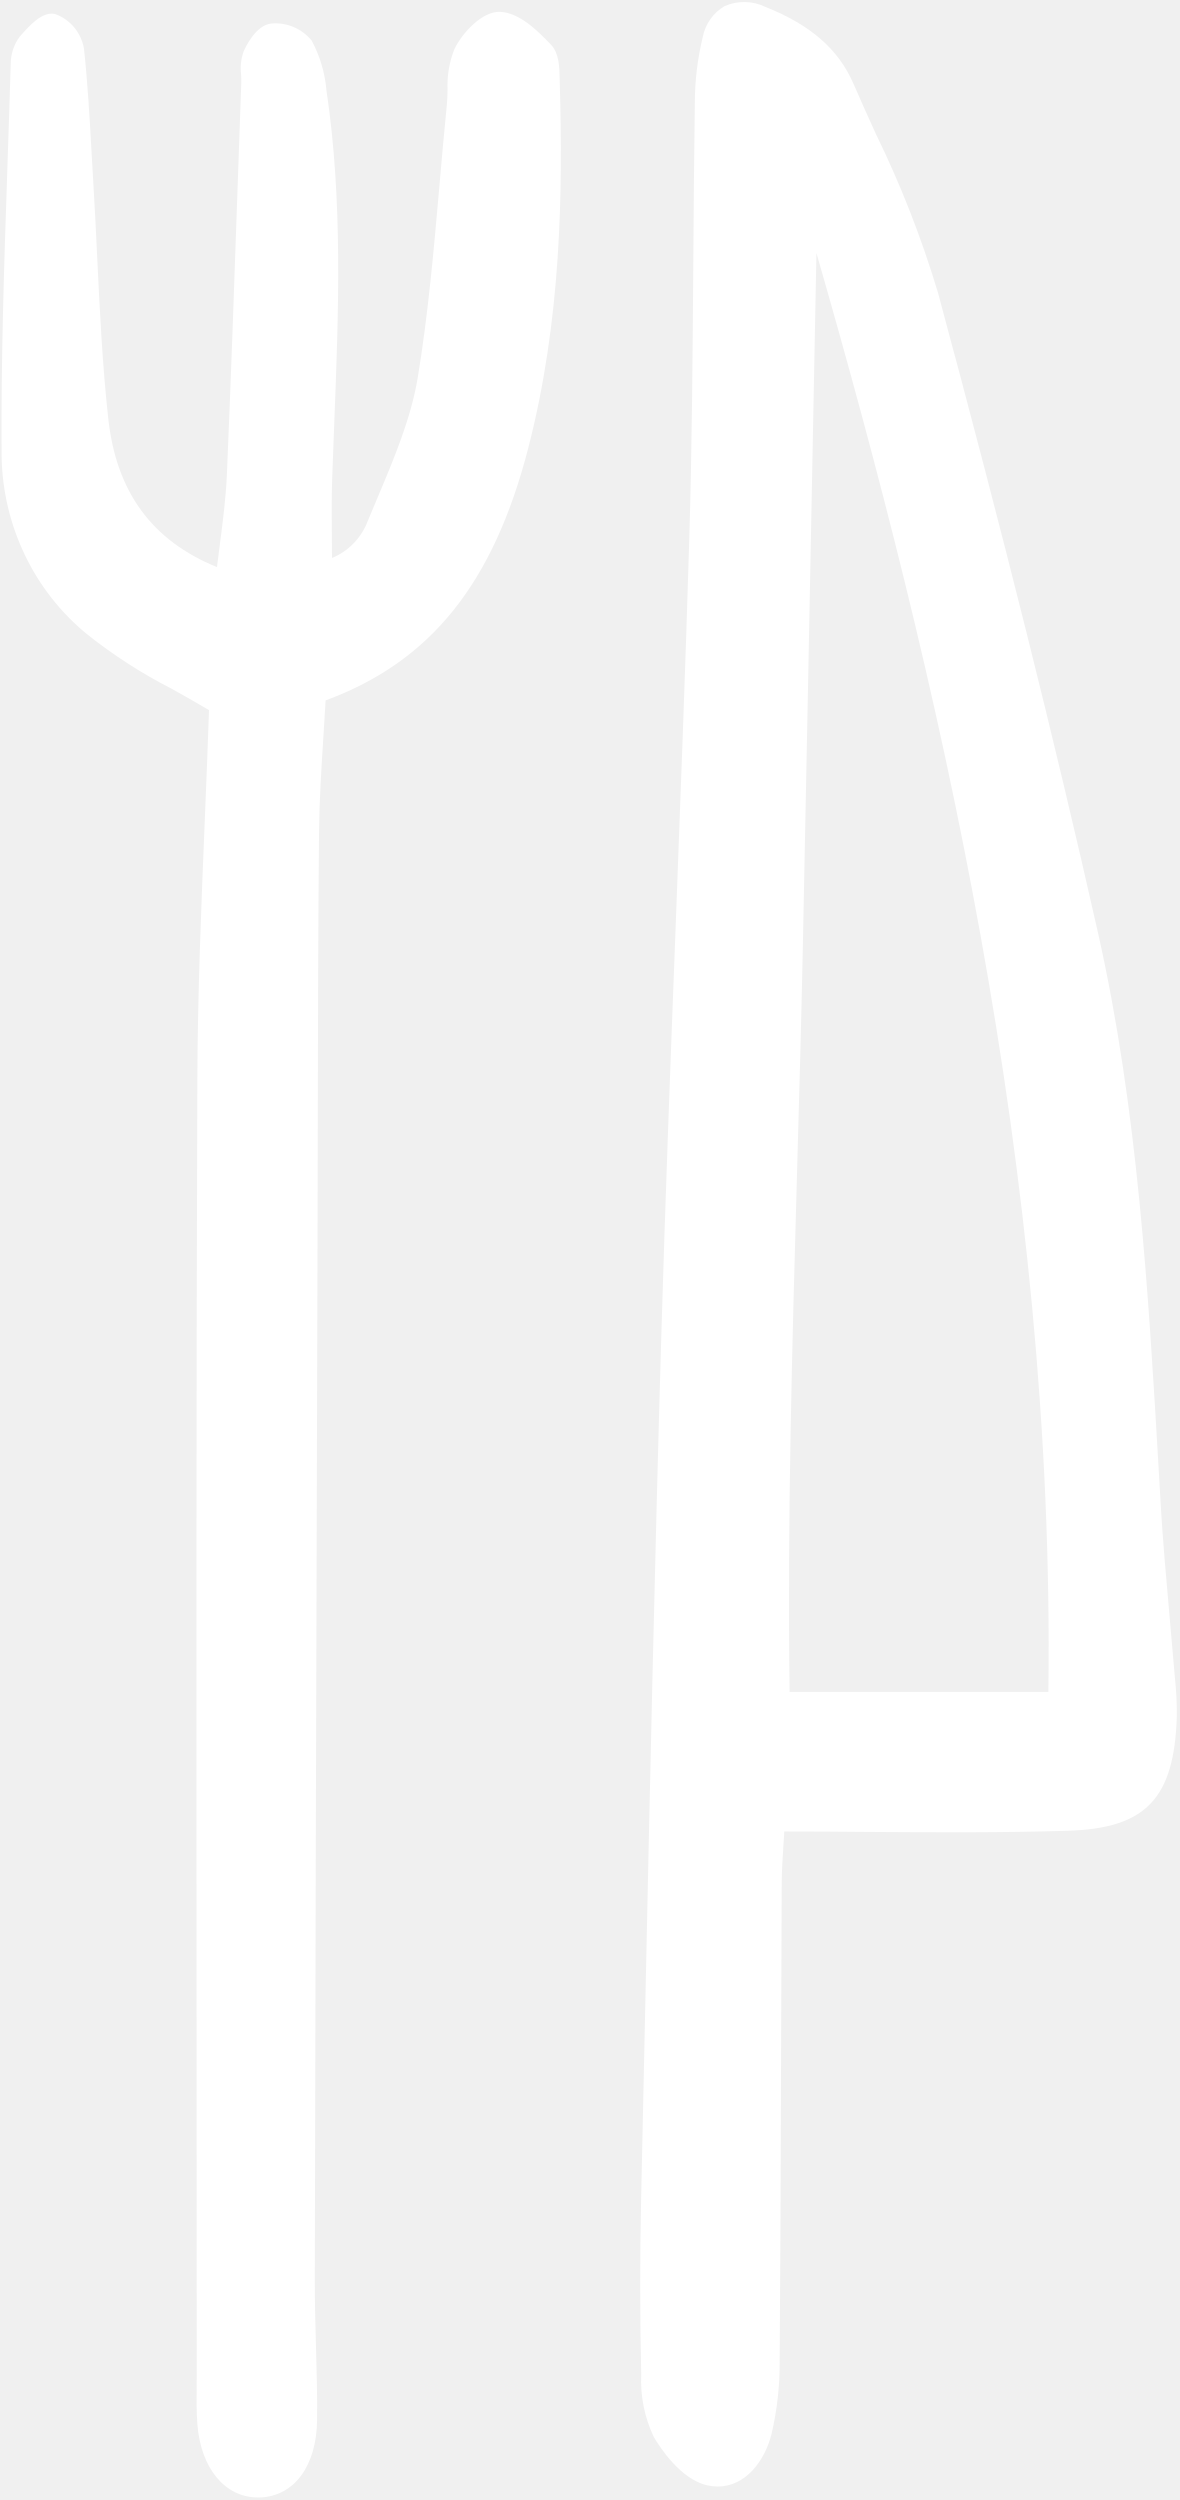
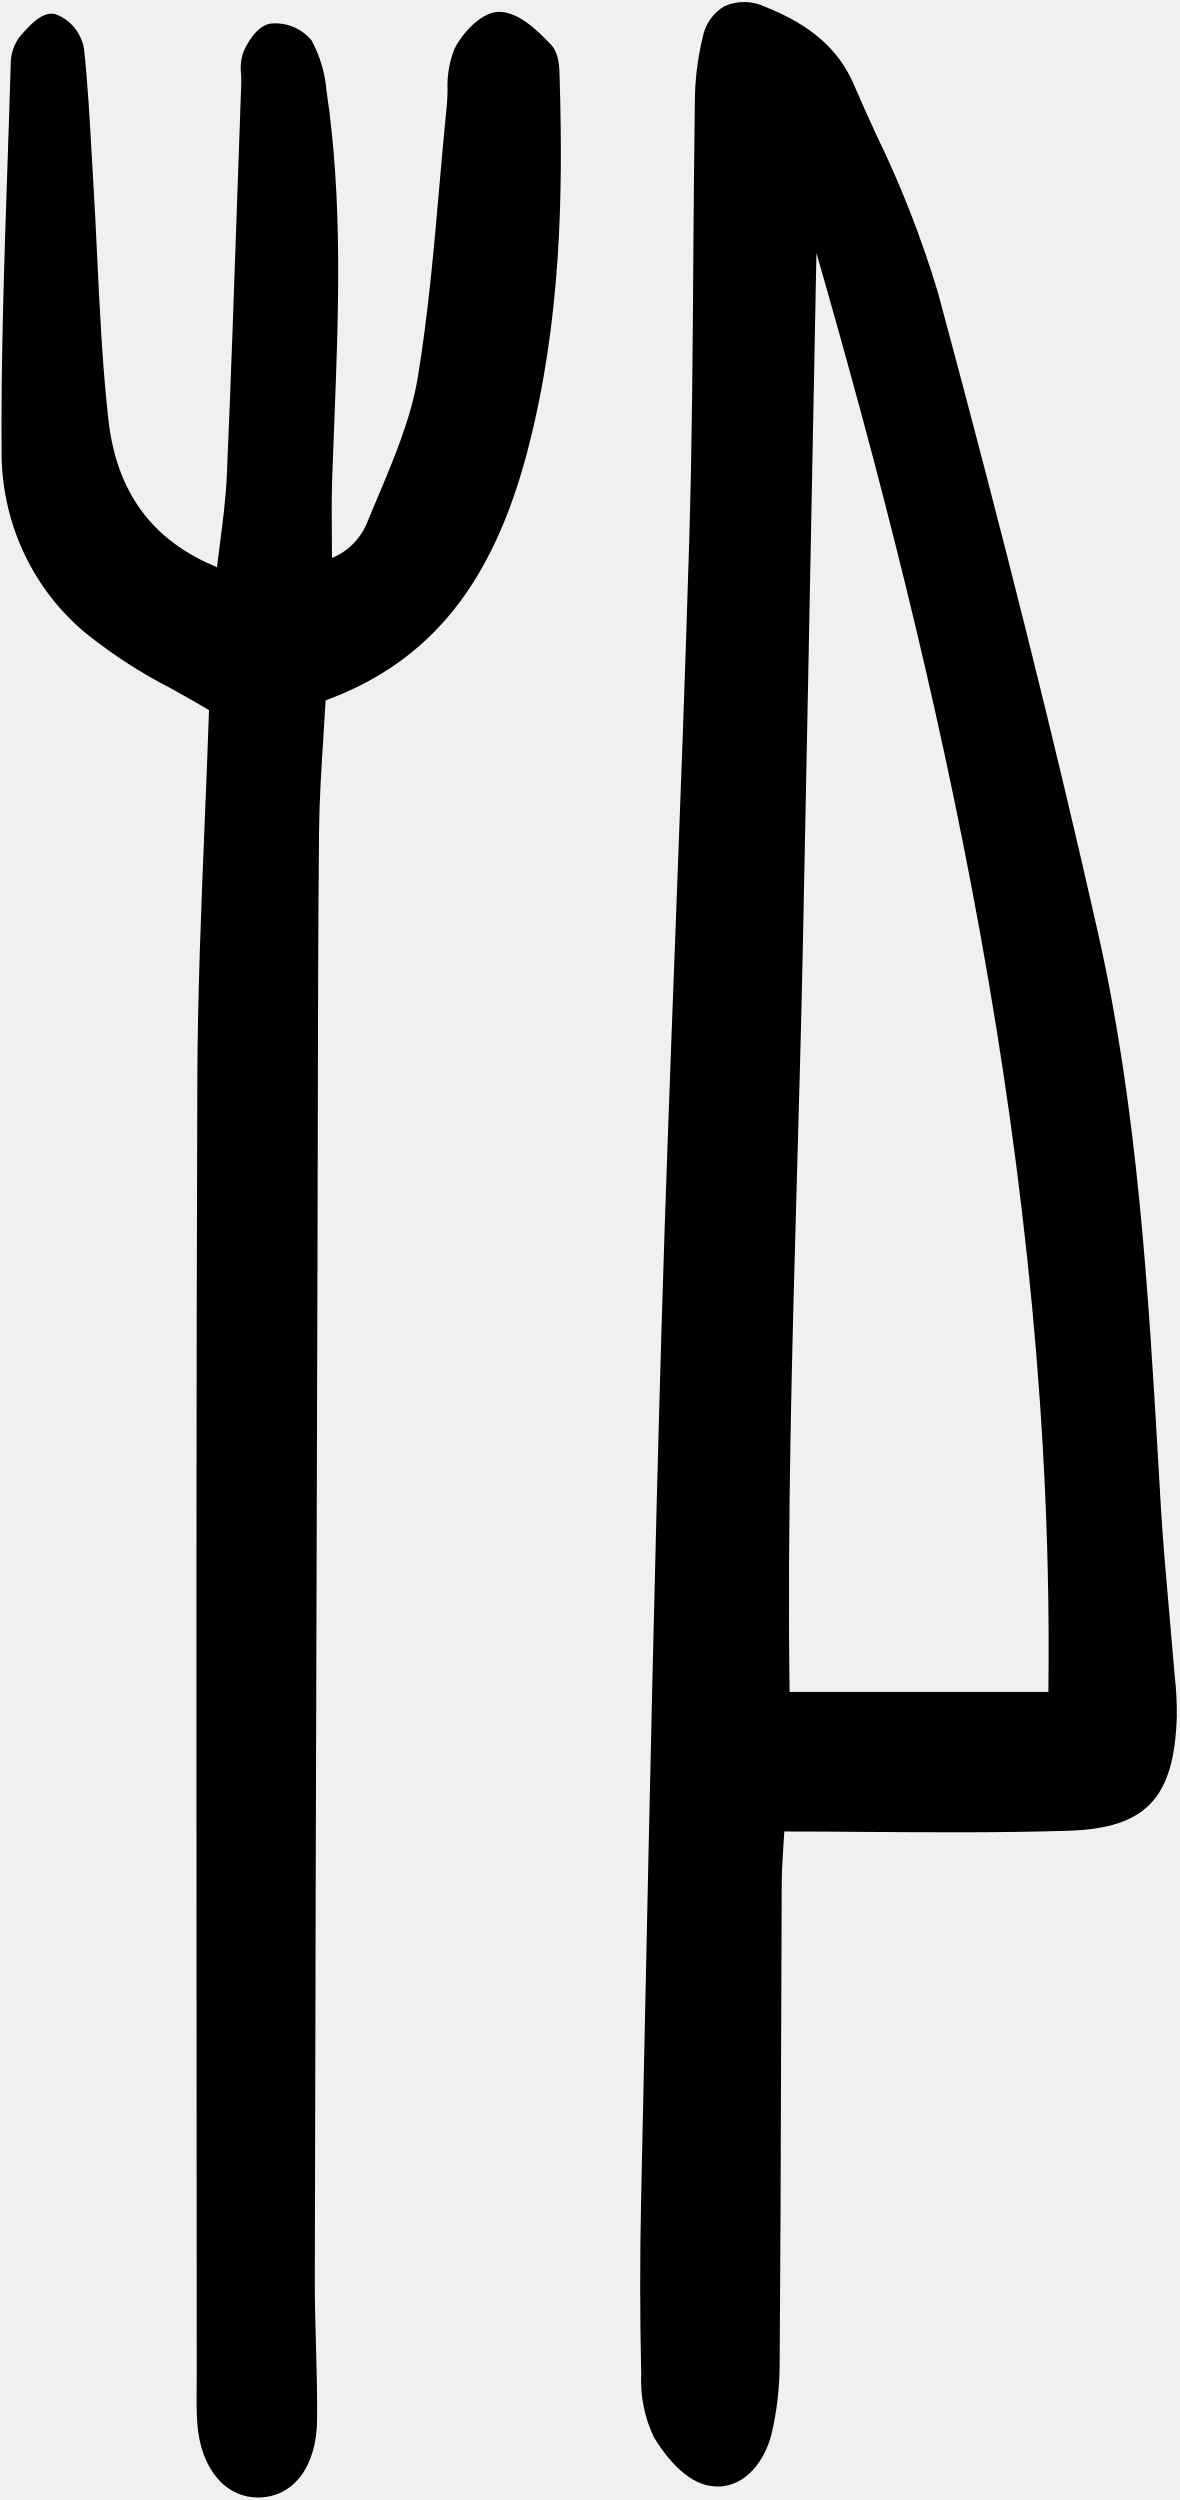
<svg xmlns="http://www.w3.org/2000/svg" width="42" height="89" viewBox="0 0 42 89" fill="none">
  <g clip-path="url(#clip0_560_378)">
-     <path d="M31.187 4.78C30.915 4.182 30.643 3.583 30.384 2.982C29.851 1.754 28.855 0.885 27.252 0.248C27.025 0.137 26.777 0.076 26.525 0.072C26.273 0.067 26.024 0.117 25.793 0.22C25.593 0.336 25.42 0.495 25.286 0.687C25.152 0.878 25.06 1.096 25.016 1.327C24.83 2.097 24.736 2.886 24.736 3.679C24.708 5.591 24.694 7.502 24.681 9.414C24.658 12.621 24.635 15.937 24.538 19.194C24.4 23.831 24.221 28.542 24.049 33.1C23.869 37.831 23.683 42.723 23.543 47.535C23.306 55.639 23.131 63.88 22.962 71.85L22.822 78.382C22.779 80.37 22.781 82.439 22.827 84.532C22.792 85.301 22.946 86.067 23.276 86.759C23.482 87.11 24.229 88.271 25.183 88.479C25.304 88.506 25.428 88.519 25.552 88.52C26.547 88.52 27.232 87.599 27.467 86.647C27.662 85.814 27.759 84.961 27.756 84.104C27.781 80.582 27.797 77.059 27.805 73.537C27.812 71.372 27.82 69.208 27.829 67.043C27.832 66.596 27.86 66.154 27.893 65.641C27.902 65.499 27.912 65.353 27.921 65.201C28.888 65.201 29.845 65.206 30.792 65.216C33.28 65.232 35.629 65.249 38.023 65.175C40.789 65.09 41.803 64.028 41.894 61.118C41.9 60.653 41.877 60.186 41.826 59.723L41.794 59.355C41.739 58.69 41.681 58.027 41.621 57.364C41.512 56.142 41.4 54.878 41.326 53.636L41.248 52.284C40.882 45.995 40.501 39.491 39.093 33.227C37.549 26.367 35.736 19.118 33.391 10.416C32.809 8.478 32.072 6.593 31.187 4.78ZM37.322 60.232H28.11C28.023 54.207 28.201 47.922 28.372 41.842C28.448 39.162 28.526 36.392 28.582 33.661C28.709 27.389 28.832 21.118 28.952 14.846L29.065 9.008C33.399 24.057 37.564 41.691 37.322 60.232H37.322Z" fill="white" />
-     <path d="M3.855 14.909C3.645 13.002 3.551 11.046 3.46 9.153C3.418 8.276 3.377 7.399 3.323 6.523C3.301 6.154 3.28 5.784 3.259 5.415C3.192 4.205 3.122 2.955 2.989 1.728C2.939 1.447 2.817 1.185 2.636 0.969C2.454 0.752 2.219 0.59 1.955 0.497C1.497 0.404 1.059 0.9 0.705 1.301C0.498 1.577 0.385 1.915 0.382 2.263C0.346 3.5 0.305 4.738 0.263 5.976C0.149 9.341 0.031 12.819 0.057 16.244C0.077 17.461 0.359 18.66 0.883 19.754C1.407 20.847 2.16 21.809 3.088 22.57C4.025 23.317 5.032 23.967 6.094 24.511C6.532 24.756 6.984 25.007 7.441 25.28C7.397 26.58 7.344 27.89 7.29 29.206C7.165 32.252 7.034 35.401 7.025 38.524C6.985 49.712 6.992 61.088 6.998 72.089C7.001 76.243 7.003 80.397 7.004 84.551C7.004 84.692 7.003 84.833 7.001 84.974C6.997 85.409 6.992 85.859 7.027 86.307C7.149 87.874 8.011 88.91 9.182 88.91C9.205 88.91 9.227 88.91 9.25 88.91C10.47 88.869 11.269 87.791 11.288 86.164C11.298 85.27 11.273 84.365 11.248 83.489C11.227 82.731 11.205 81.947 11.207 81.178C11.227 71.323 11.252 61.468 11.283 51.614L11.305 43.785C11.309 42.511 11.312 41.236 11.313 39.962C11.319 36.564 11.325 33.052 11.358 29.598C11.369 28.478 11.442 27.335 11.513 26.229C11.54 25.798 11.568 25.366 11.592 24.934C15.325 23.556 17.551 20.787 18.795 15.992C19.99 11.387 20.037 6.817 19.928 2.954L19.924 2.815C19.917 2.407 19.908 1.898 19.616 1.592C19.095 1.046 18.484 0.46 17.814 0.422C17.178 0.385 16.453 1.17 16.176 1.75C15.994 2.209 15.912 2.703 15.933 3.197C15.928 3.388 15.924 3.578 15.905 3.761C15.809 4.715 15.725 5.671 15.642 6.628C15.446 8.871 15.243 11.19 14.873 13.436C14.633 14.889 14.026 16.329 13.438 17.722C13.323 17.997 13.207 18.271 13.094 18.544C12.982 18.842 12.81 19.113 12.591 19.34C12.372 19.567 12.109 19.746 11.819 19.864C11.818 19.651 11.816 19.442 11.815 19.236C11.808 18.478 11.802 17.761 11.825 17.051C11.848 16.376 11.874 15.701 11.901 15.025C12.052 11.155 12.209 7.153 11.621 3.211C11.568 2.591 11.389 1.99 11.095 1.444C10.921 1.232 10.699 1.066 10.448 0.961C10.197 0.855 9.925 0.813 9.655 0.838C9.105 0.895 8.738 1.68 8.671 1.837C8.579 2.097 8.548 2.376 8.583 2.651C8.588 2.744 8.593 2.838 8.59 2.927C8.546 4.17 8.502 5.414 8.459 6.658C8.343 10.015 8.223 13.486 8.077 16.898C8.041 17.721 7.936 18.544 7.823 19.411C7.79 19.668 7.756 19.926 7.724 20.189C5.41 19.247 4.142 17.515 3.855 14.909Z" fill="white" />
+     <path d="M31.187 4.78C30.915 4.182 30.643 3.583 30.384 2.982C29.851 1.754 28.855 0.885 27.252 0.248C27.025 0.137 26.777 0.076 26.525 0.072C26.273 0.067 26.024 0.117 25.793 0.22C25.593 0.336 25.42 0.495 25.286 0.687C25.152 0.878 25.06 1.096 25.016 1.327C24.83 2.097 24.736 2.886 24.736 3.679C24.708 5.591 24.694 7.502 24.681 9.414C24.658 12.621 24.635 15.937 24.538 19.194C24.4 23.831 24.221 28.542 24.049 33.1C23.869 37.831 23.683 42.723 23.543 47.535C23.306 55.639 23.131 63.88 22.962 71.85L22.822 78.382C22.779 80.37 22.781 82.439 22.827 84.532C22.792 85.301 22.946 86.067 23.276 86.759C23.482 87.11 24.229 88.271 25.183 88.479C25.304 88.506 25.428 88.519 25.552 88.52C26.547 88.52 27.232 87.599 27.467 86.647C27.662 85.814 27.759 84.961 27.756 84.104C27.781 80.582 27.797 77.059 27.805 73.537C27.812 71.372 27.82 69.208 27.829 67.043C27.832 66.596 27.86 66.154 27.893 65.641C27.902 65.499 27.912 65.353 27.921 65.201C28.888 65.201 29.845 65.206 30.792 65.216C33.28 65.232 35.629 65.249 38.023 65.175C40.789 65.09 41.803 64.028 41.894 61.118C41.9 60.653 41.877 60.186 41.826 59.723L41.794 59.355C41.739 58.69 41.681 58.027 41.621 57.364C41.512 56.142 41.4 54.878 41.326 53.636L41.248 52.284C40.882 45.995 40.501 39.491 39.093 33.227C37.549 26.367 35.736 19.118 33.391 10.416C32.809 8.478 32.072 6.593 31.187 4.78ZM37.322 60.232H28.11C28.023 54.207 28.201 47.922 28.372 41.842C28.448 39.162 28.526 36.392 28.582 33.661C28.709 27.389 28.832 21.118 28.952 14.846L29.065 9.008C33.399 24.057 37.564 41.691 37.322 60.232H37.322Z" fill="black" />
+     <path d="M3.855 14.909C3.645 13.002 3.551 11.046 3.46 9.153C3.418 8.276 3.377 7.399 3.323 6.523C3.301 6.154 3.28 5.784 3.259 5.415C3.192 4.205 3.122 2.955 2.989 1.728C2.939 1.447 2.817 1.185 2.636 0.969C2.454 0.752 2.219 0.59 1.955 0.497C1.497 0.404 1.059 0.9 0.705 1.301C0.498 1.577 0.385 1.915 0.382 2.263C0.346 3.5 0.305 4.738 0.263 5.976C0.149 9.341 0.031 12.819 0.057 16.244C0.077 17.461 0.359 18.66 0.883 19.754C1.407 20.847 2.16 21.809 3.088 22.57C4.025 23.317 5.032 23.967 6.094 24.511C6.532 24.756 6.984 25.007 7.441 25.28C7.397 26.58 7.344 27.89 7.29 29.206C7.165 32.252 7.034 35.401 7.025 38.524C6.985 49.712 6.992 61.088 6.998 72.089C7.001 76.243 7.003 80.397 7.004 84.551C7.004 84.692 7.003 84.833 7.001 84.974C6.997 85.409 6.992 85.859 7.027 86.307C7.149 87.874 8.011 88.91 9.182 88.91C9.205 88.91 9.227 88.91 9.25 88.91C10.47 88.869 11.269 87.791 11.288 86.164C11.298 85.27 11.273 84.365 11.248 83.489C11.227 82.731 11.205 81.947 11.207 81.178C11.227 71.323 11.252 61.468 11.283 51.614L11.305 43.785C11.309 42.511 11.312 41.236 11.313 39.962C11.319 36.564 11.325 33.052 11.358 29.598C11.369 28.478 11.442 27.335 11.513 26.229C11.54 25.798 11.568 25.366 11.592 24.934C15.325 23.556 17.551 20.787 18.795 15.992C19.99 11.387 20.037 6.817 19.928 2.954L19.924 2.815C19.917 2.407 19.908 1.898 19.616 1.592C19.095 1.046 18.484 0.46 17.814 0.422C17.178 0.385 16.453 1.17 16.176 1.75C15.994 2.209 15.912 2.703 15.933 3.197C15.928 3.388 15.924 3.578 15.905 3.761C15.809 4.715 15.725 5.671 15.642 6.628C15.446 8.871 15.243 11.19 14.873 13.436C14.633 14.889 14.026 16.329 13.438 17.722C13.323 17.997 13.207 18.271 13.094 18.544C12.982 18.842 12.81 19.113 12.591 19.34C12.372 19.567 12.109 19.746 11.819 19.864C11.818 19.651 11.816 19.442 11.815 19.236C11.808 18.478 11.802 17.761 11.825 17.051C11.848 16.376 11.874 15.701 11.901 15.025C12.052 11.155 12.209 7.153 11.621 3.211C11.568 2.591 11.389 1.99 11.095 1.444C10.921 1.232 10.699 1.066 10.448 0.961C10.197 0.855 9.925 0.813 9.655 0.838C9.105 0.895 8.738 1.68 8.671 1.837C8.579 2.097 8.548 2.376 8.583 2.651C8.588 2.744 8.593 2.838 8.59 2.927C8.546 4.17 8.502 5.414 8.459 6.658C8.343 10.015 8.223 13.486 8.077 16.898C8.041 17.721 7.936 18.544 7.823 19.411C7.79 19.668 7.756 19.926 7.724 20.189C5.41 19.247 4.142 17.515 3.855 14.909Z" fill="black" />
  </g>
  <defs>
    <clipPath id="clip0_560_378">
-       <rect width="42" height="89" fill="white" />
+       <rect width="42" height="89" fill="black" />
    </clipPath>
  </defs>
</svg>
